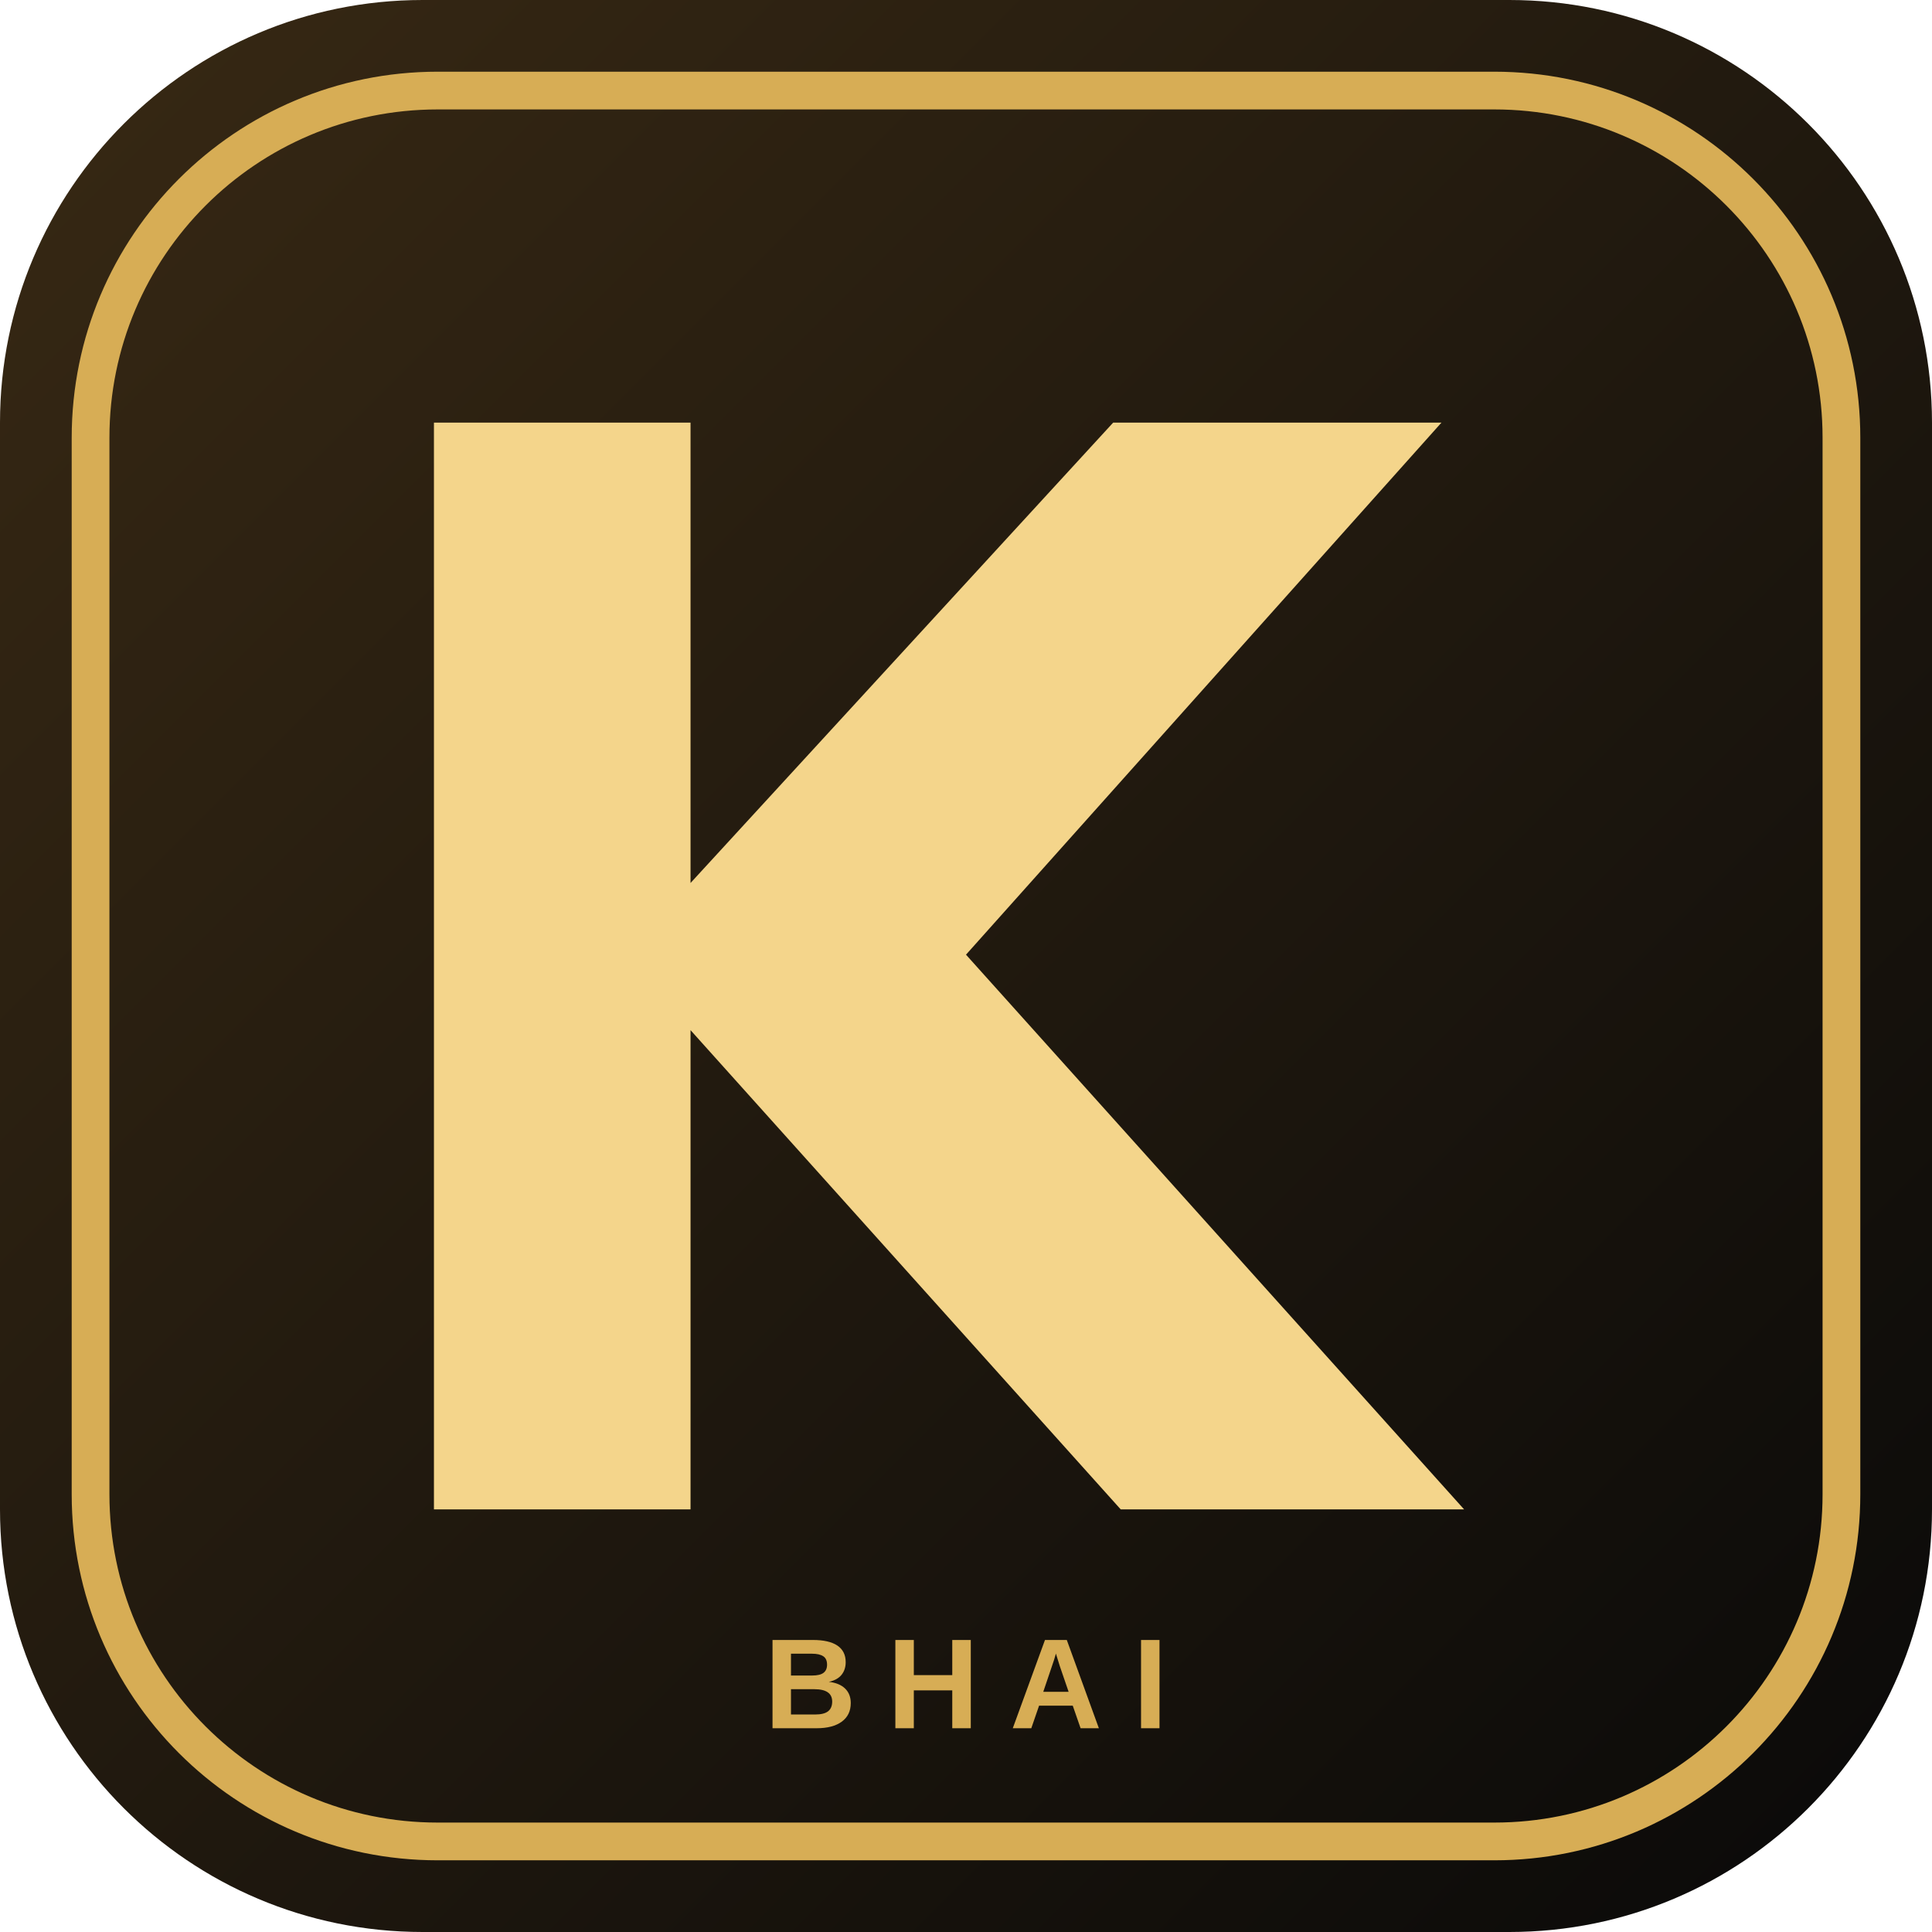
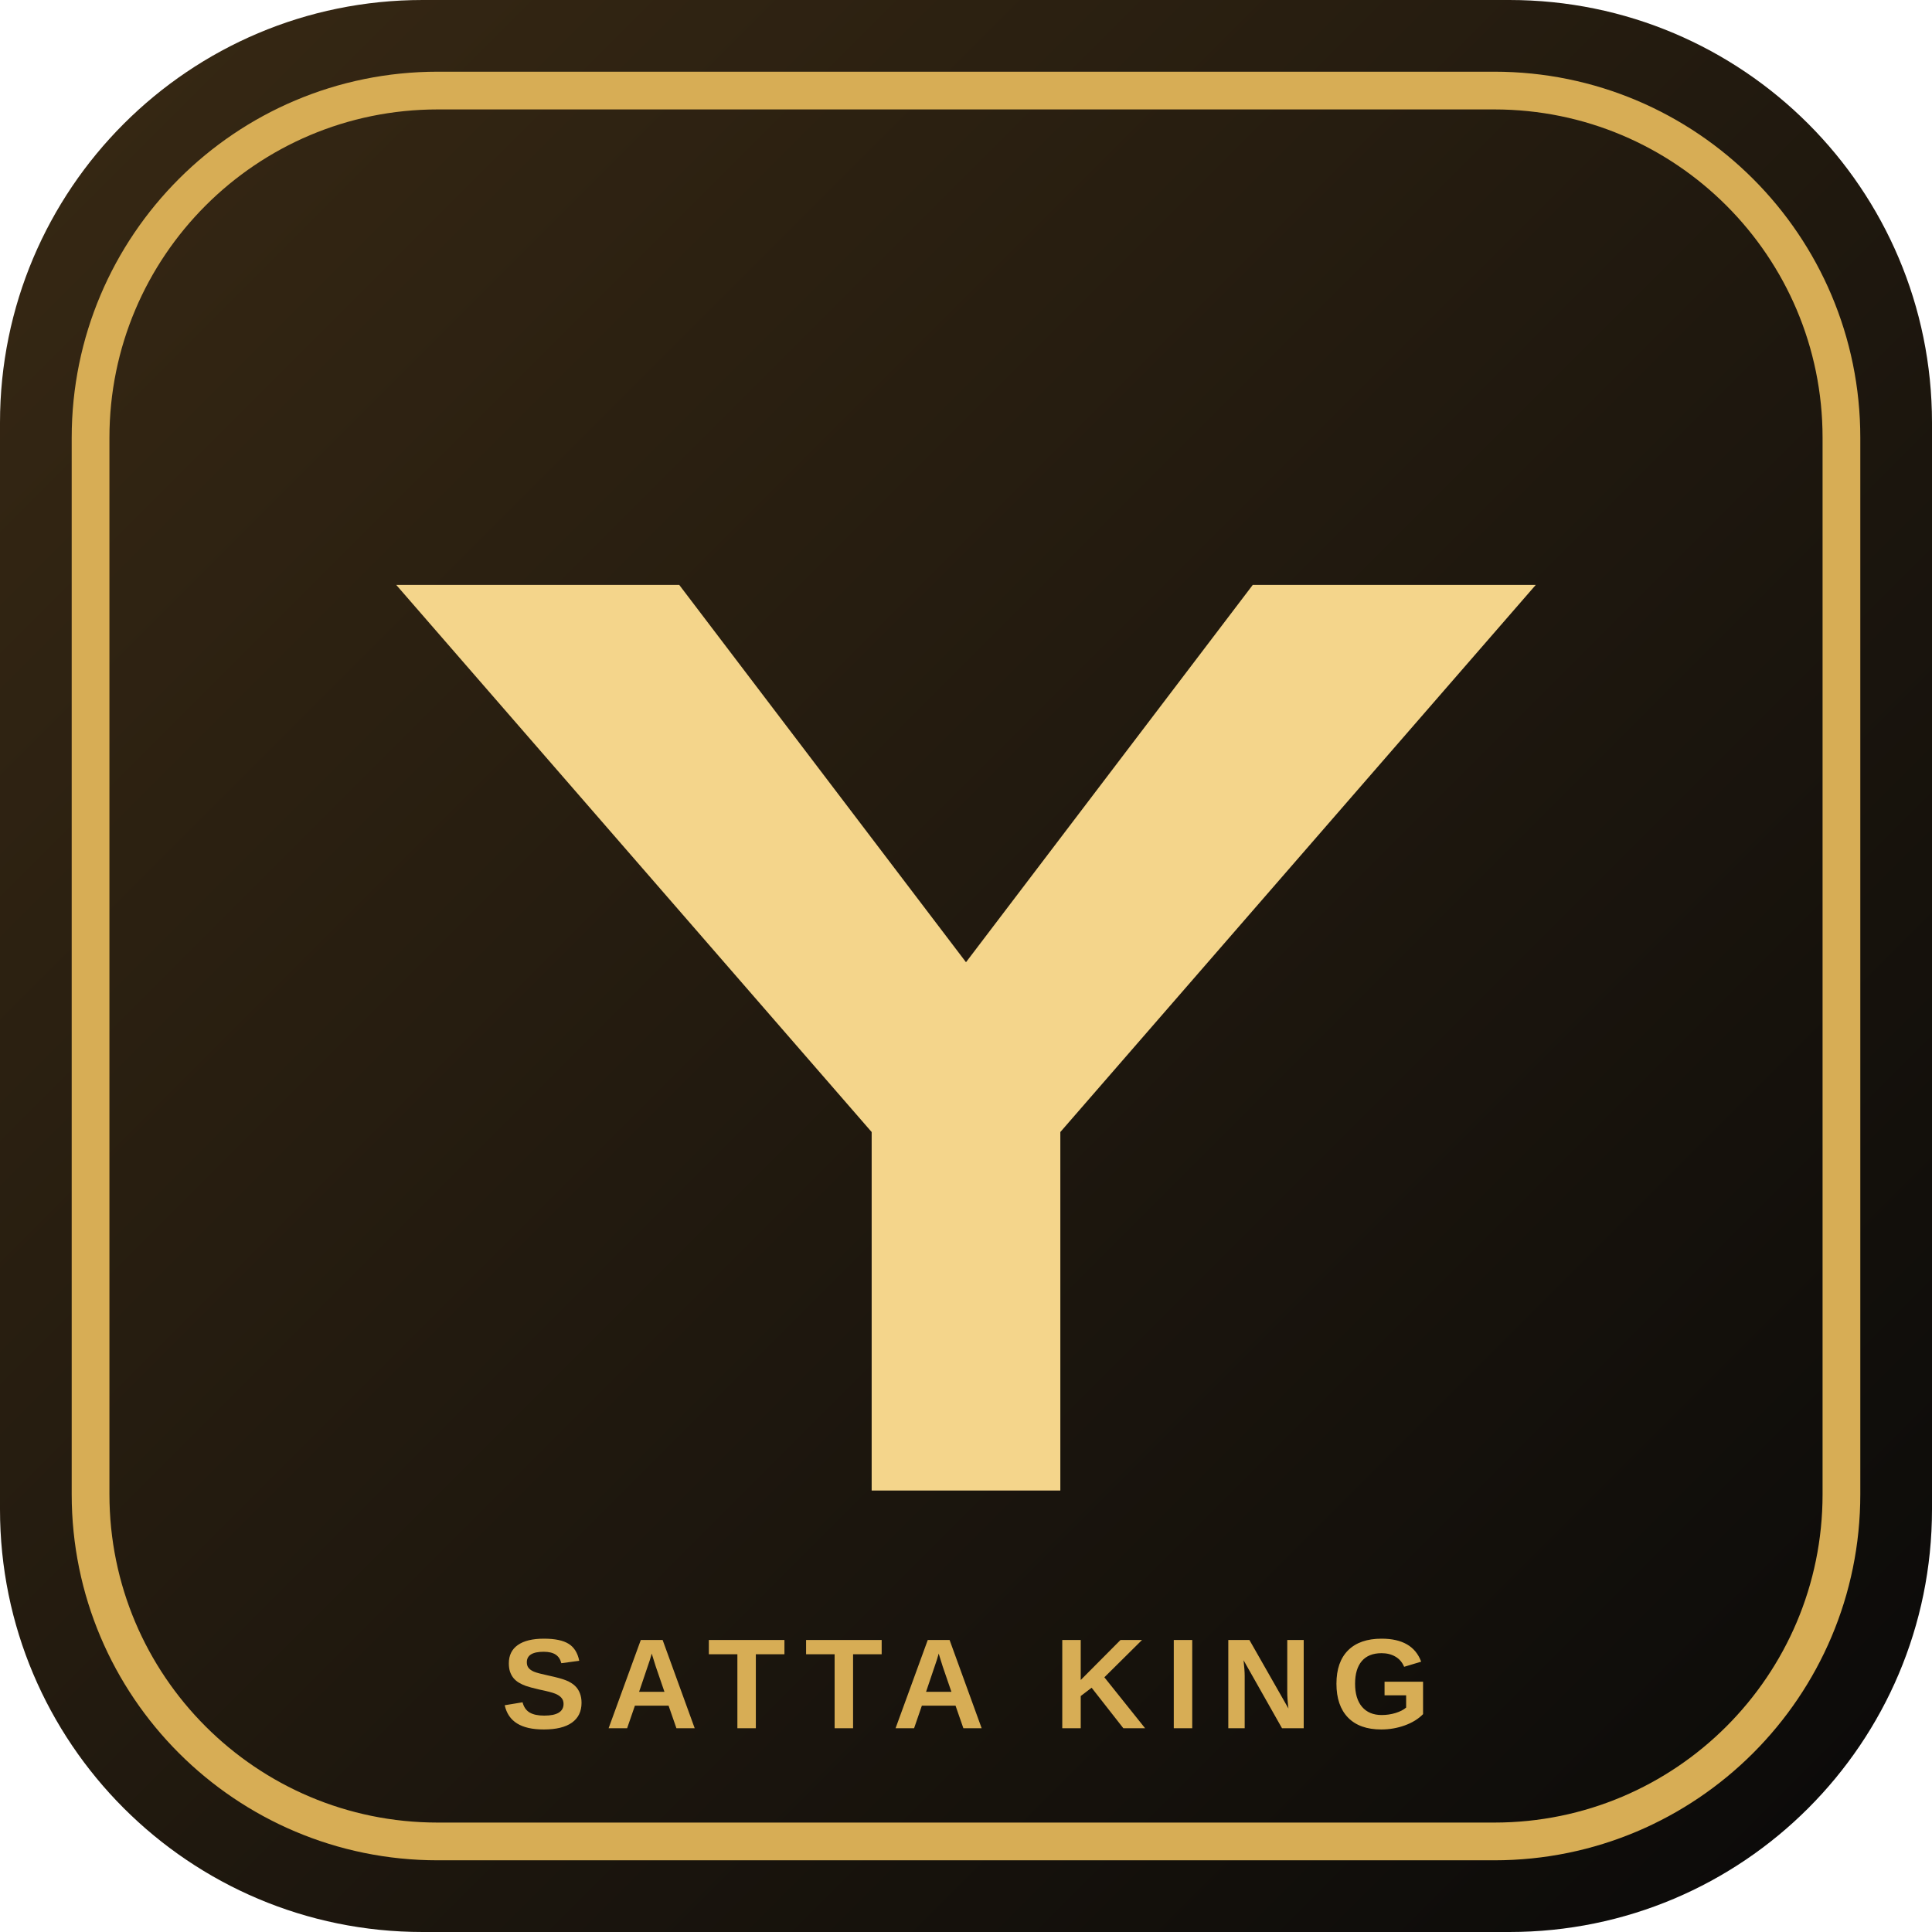
<svg xmlns="http://www.w3.org/2000/svg" viewBox="0 0 512 512">
  <defs>
    <linearGradient id="g" x1="0" y1="0" x2="1" y2="1">
      <stop stop-color="#382914" />
      <stop offset="1" stop-color="#090909" />
    </linearGradient>
  </defs>
  <rect width="512" height="512" rx="112" fill="url(#g)" />
  <rect x="24" y="24" width="464" height="464" rx="92" fill="none" stroke="#d7ad55" stroke-width="10" />
-   <path d="M115 112h68v122l112-122h87L256 253l132 147h-91L183 273v127h-68z" fill="#f4d58b" />
-   <text x="256" y="458" text-anchor="middle" font-family="Arial,sans-serif" font-size="34" font-weight="700" letter-spacing="8" fill="#d7ad55">BHAI</text>
+   <path d="M105 155l75 0 76 100 76-100h75L281 300v95h-50v-95z" fill="#f4d58b" />
+   <text x="256" y="458" text-anchor="middle" font-family="Arial,sans-serif" font-size="34" font-weight="700" letter-spacing="5" fill="#d7ad55">SATTA KING</text>
</svg>
